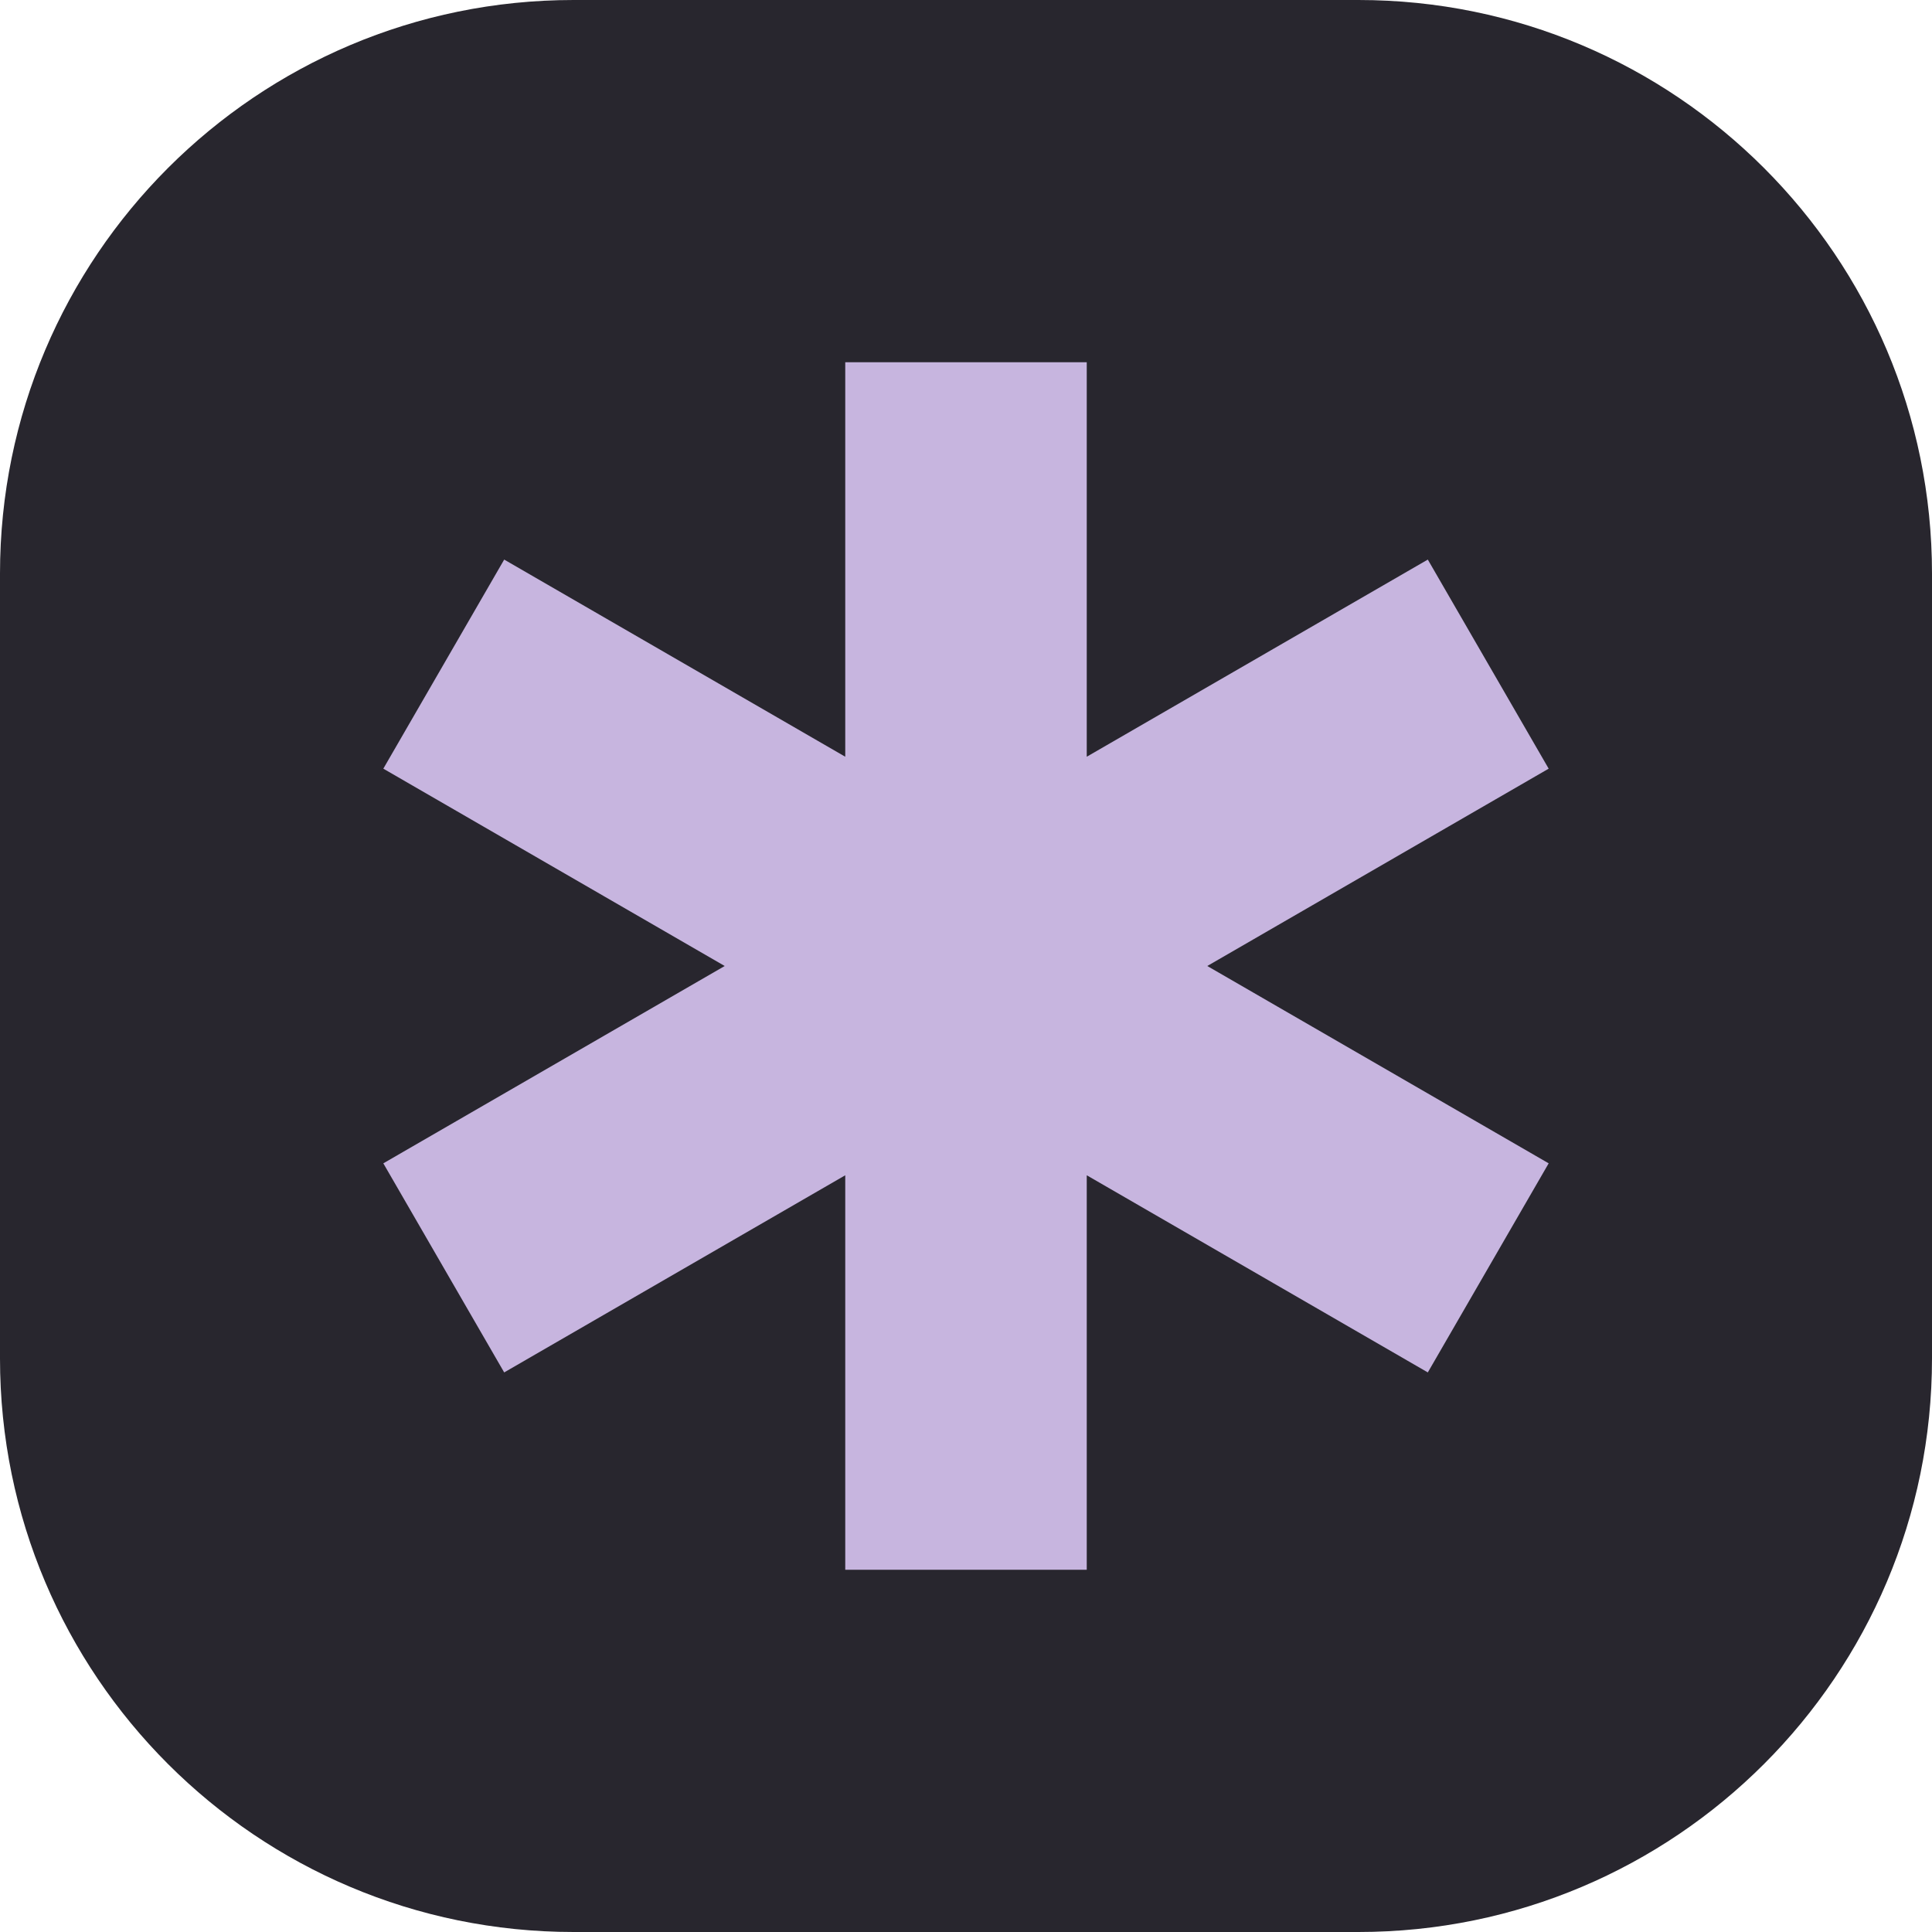
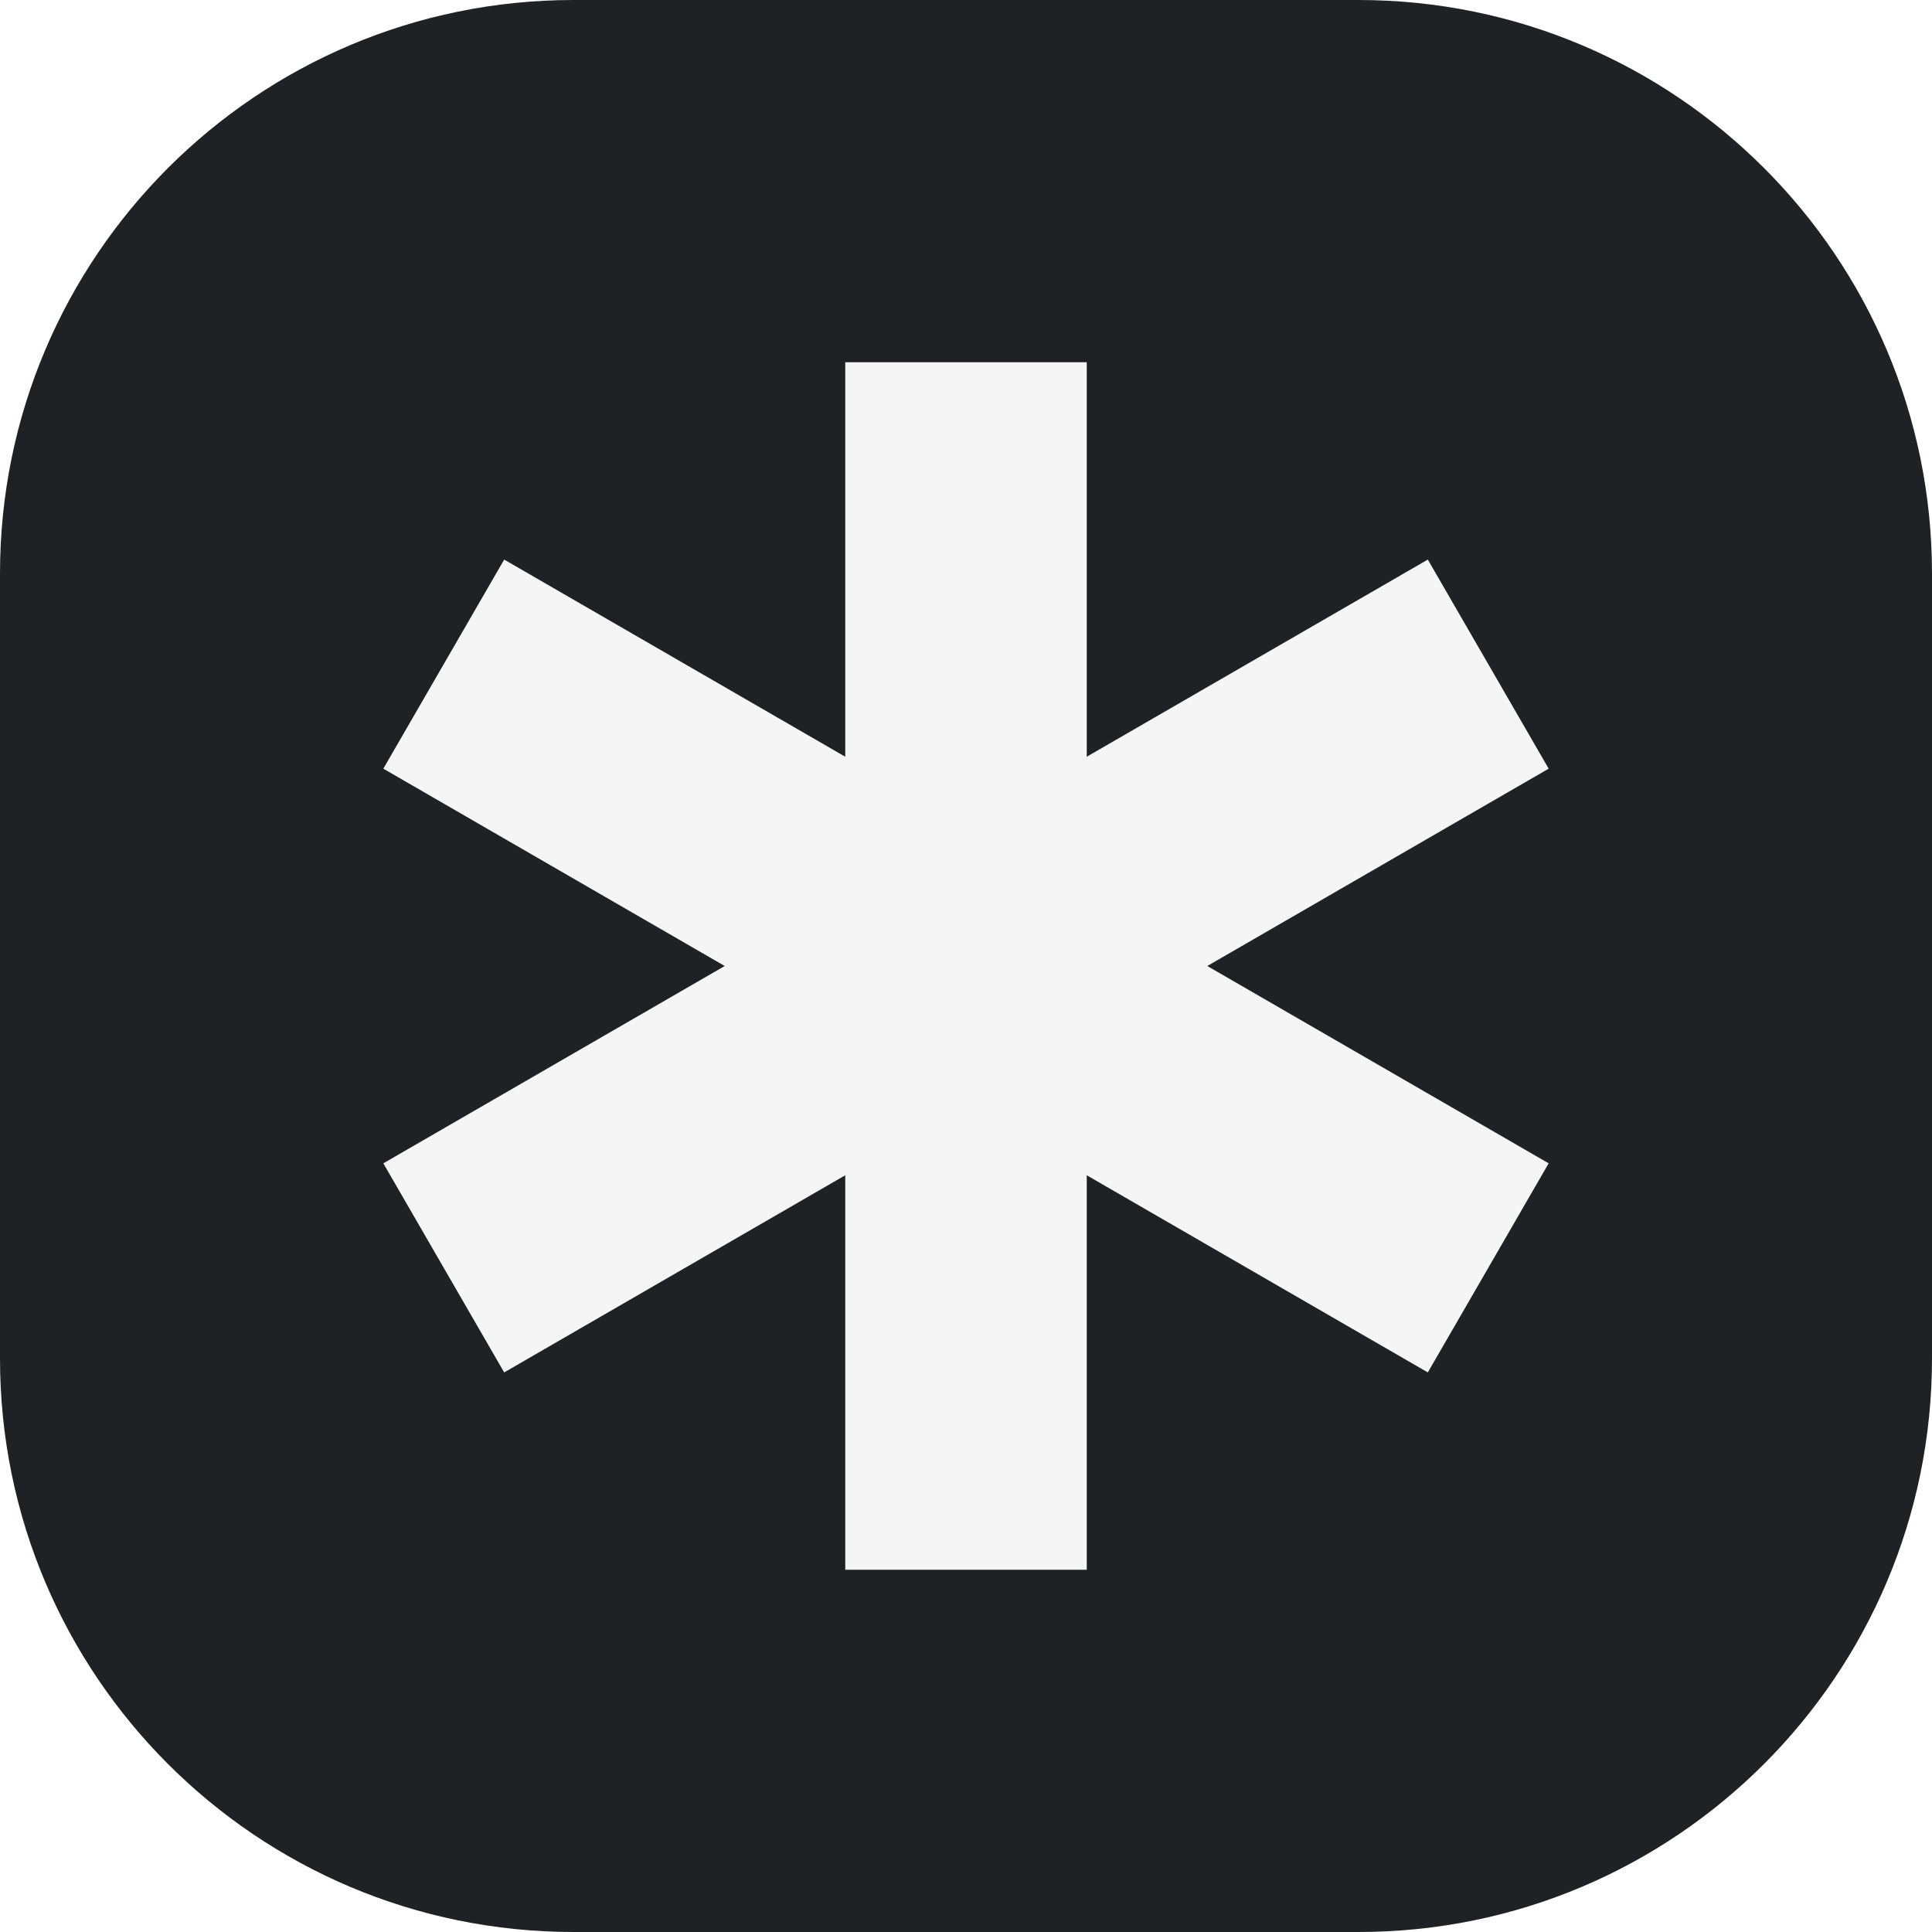
<svg xmlns="http://www.w3.org/2000/svg" viewBox="0 0 64 64">
-   <rect width="64" height="64" rx="19" fill="#28262e" />
-   <path d="M32 12v40M14.7 22l34.6 20M14.7 42l34.6-20" stroke="#c7b5df" stroke-width="8" />
+   <rect width="64" height="64" rx="19" fill="#202124" />
+   <path d="M32 12v40M14.7 22l34.6 20M14.7 42l34.6-20" stroke="#f5f5f5" stroke-width="8" />
</svg>
